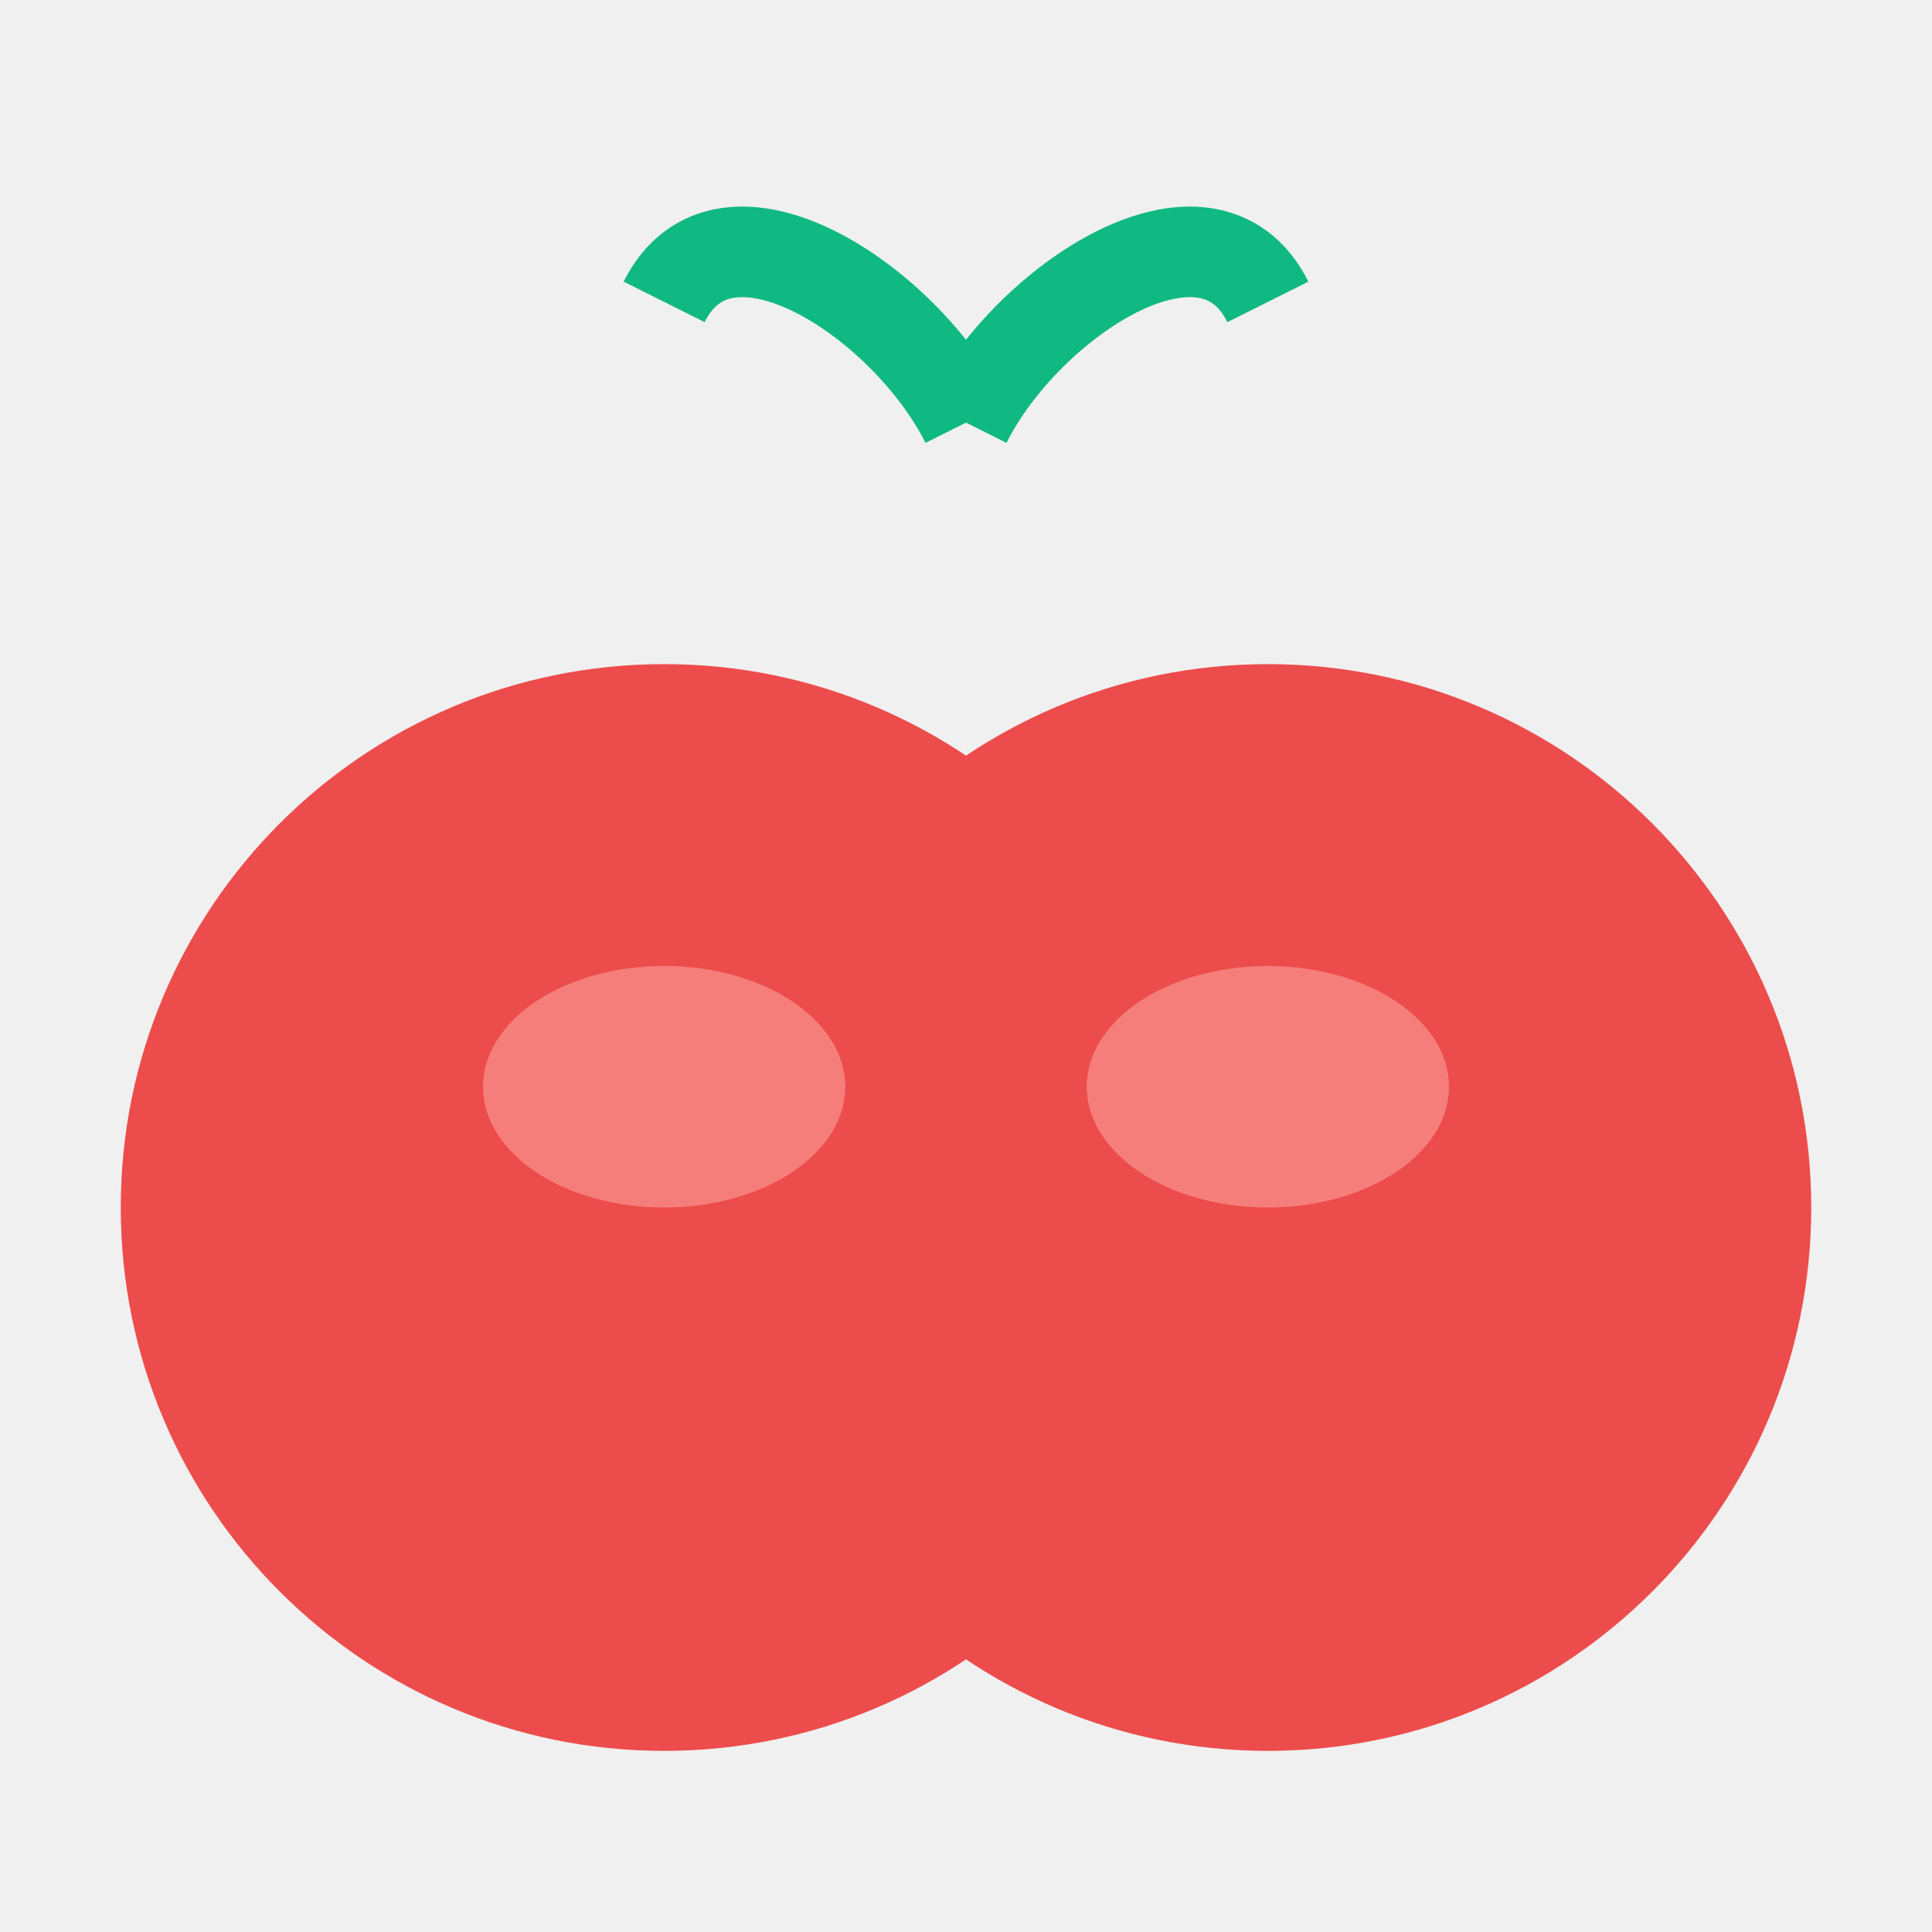
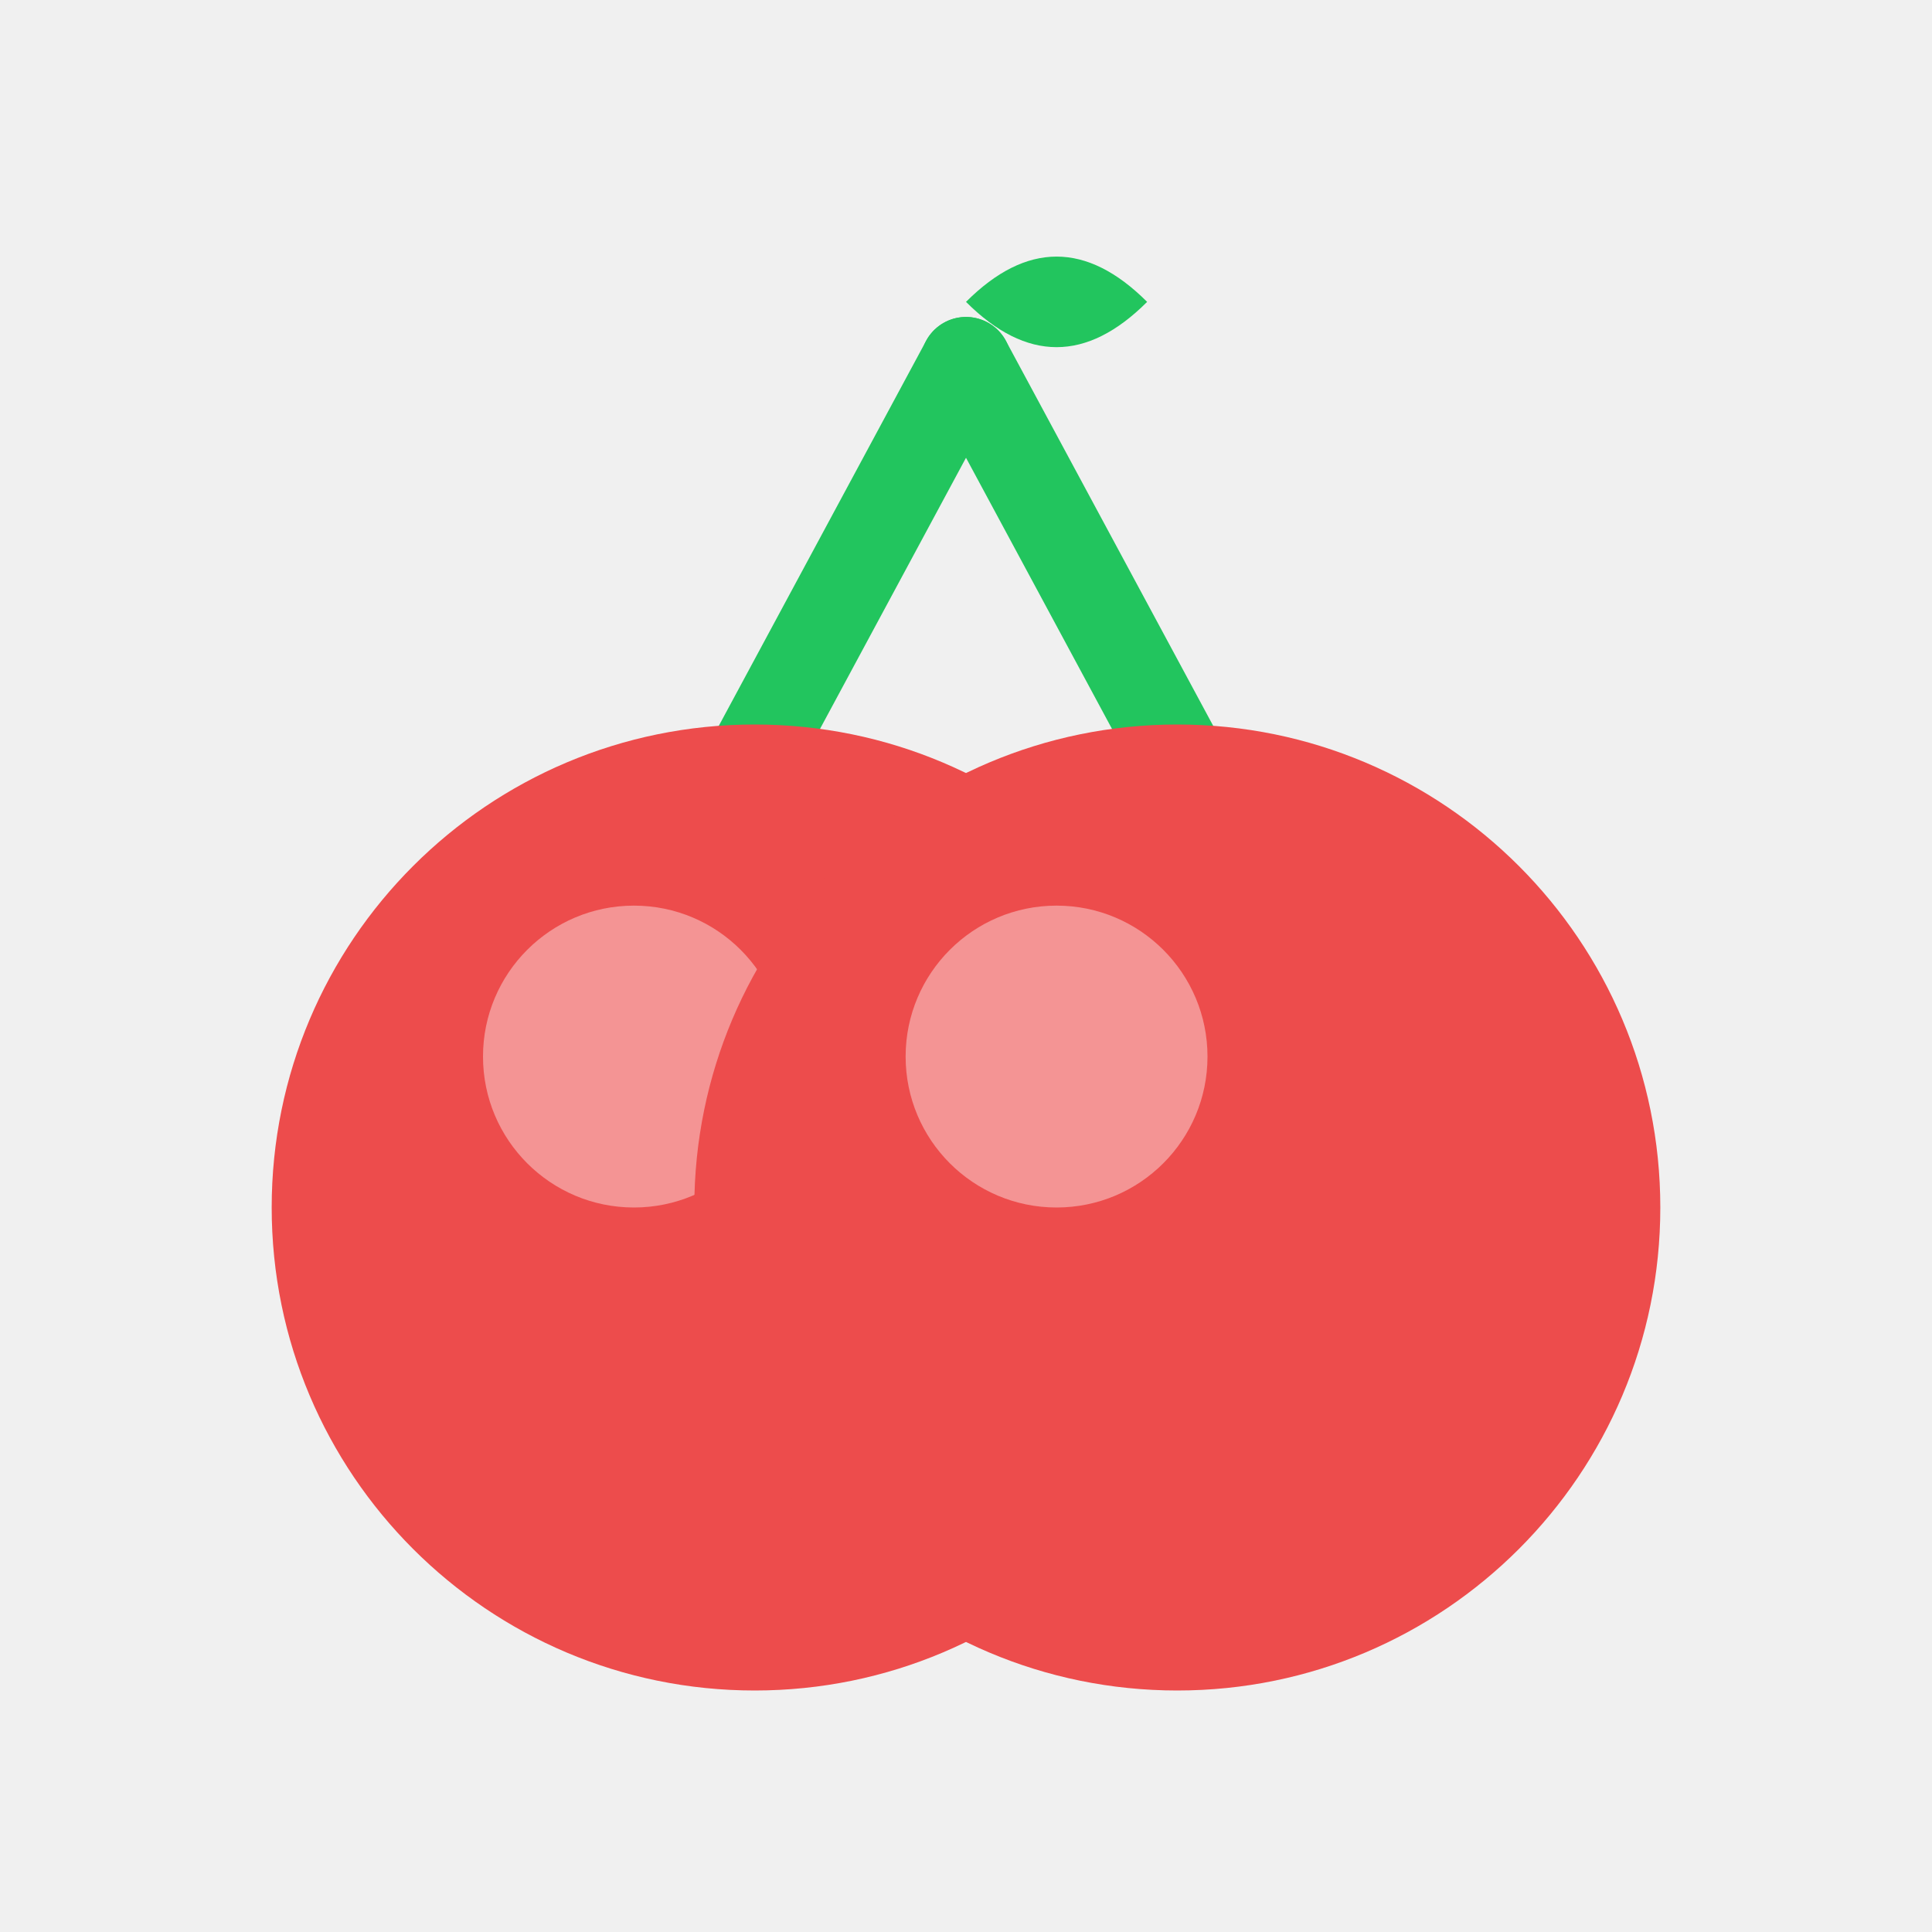
<svg xmlns="http://www.w3.org/2000/svg" width="32" height="32" viewBox="0 0 32 32" fill="none">
-   <path d="M16 7 C 15 5, 12 3, 11 5" stroke="#10B981" stroke-width="1.5" fill="none" />
-   <path d="M16 7 C 17 5, 20 3, 21 5" stroke="#10B981" stroke-width="1.5" fill="none" />
-   <circle cx="11" cy="20" r="9" fill="#ED4C4C" />
-   <circle cx="21" cy="20" r="9" fill="#ED4C4C" />
-   <ellipse cx="11" cy="18" rx="3" ry="2" fill="#faa09a" opacity="0.6" />
-   <ellipse cx="21" cy="18" rx="3" ry="2" fill="#faa09a" opacity="0.6" />
+   <path d="M16 6 L12.5 12.5" stroke="#22c55e" stroke-width="1.5" stroke-linecap="round" />
+   <path d="M16 6 L19.5 12.5" stroke="#22c55e" stroke-width="1.5" stroke-linecap="round" />
+   <path d="M16 5 Q17.5 3.5 19 5 Q17.5 6.5 16 5" fill="#22c55e" />
+   <circle cx="12.5" cy="20" r="8" fill="#ed4c4c" />
+   <circle cx="10.5" cy="17.5" r="2.5" fill="#ffffff" opacity="0.4" />
+   <circle cx="19.5" cy="20" r="8" fill="#ed4c4c" />
+   <circle cx="17.5" cy="17.5" r="2.5" fill="#ffffff" opacity="0.4" />
</svg>
